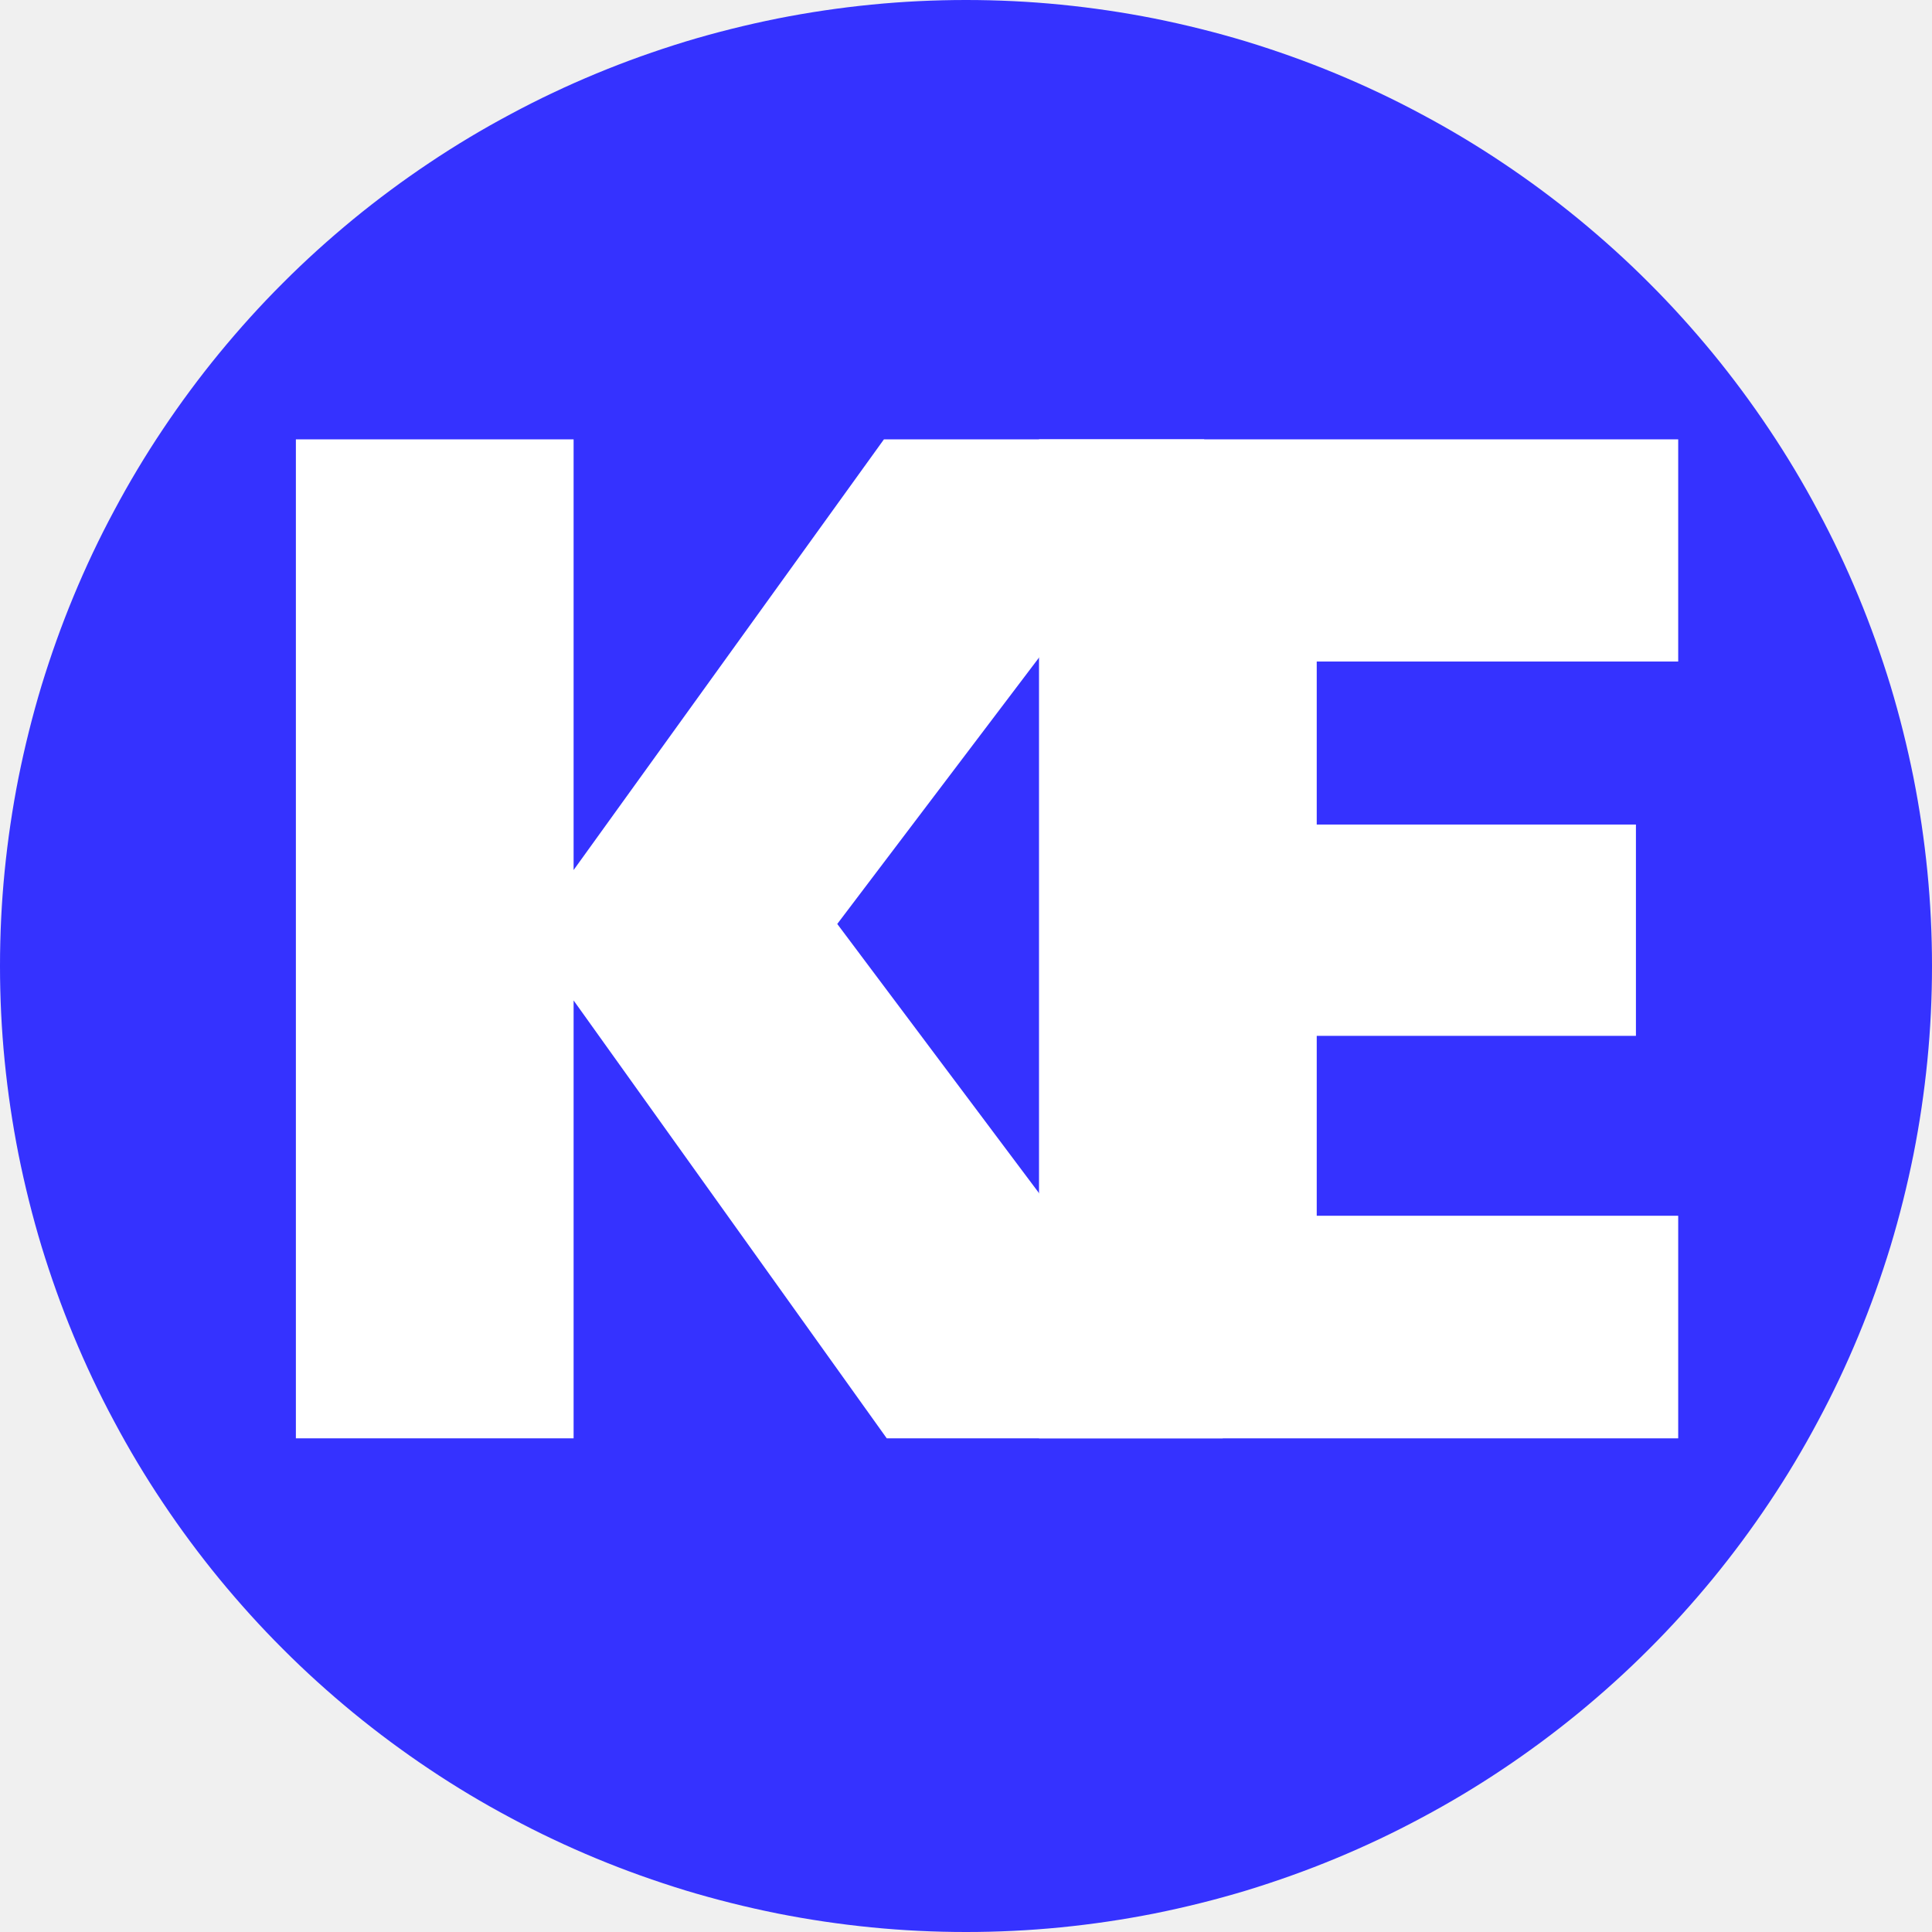
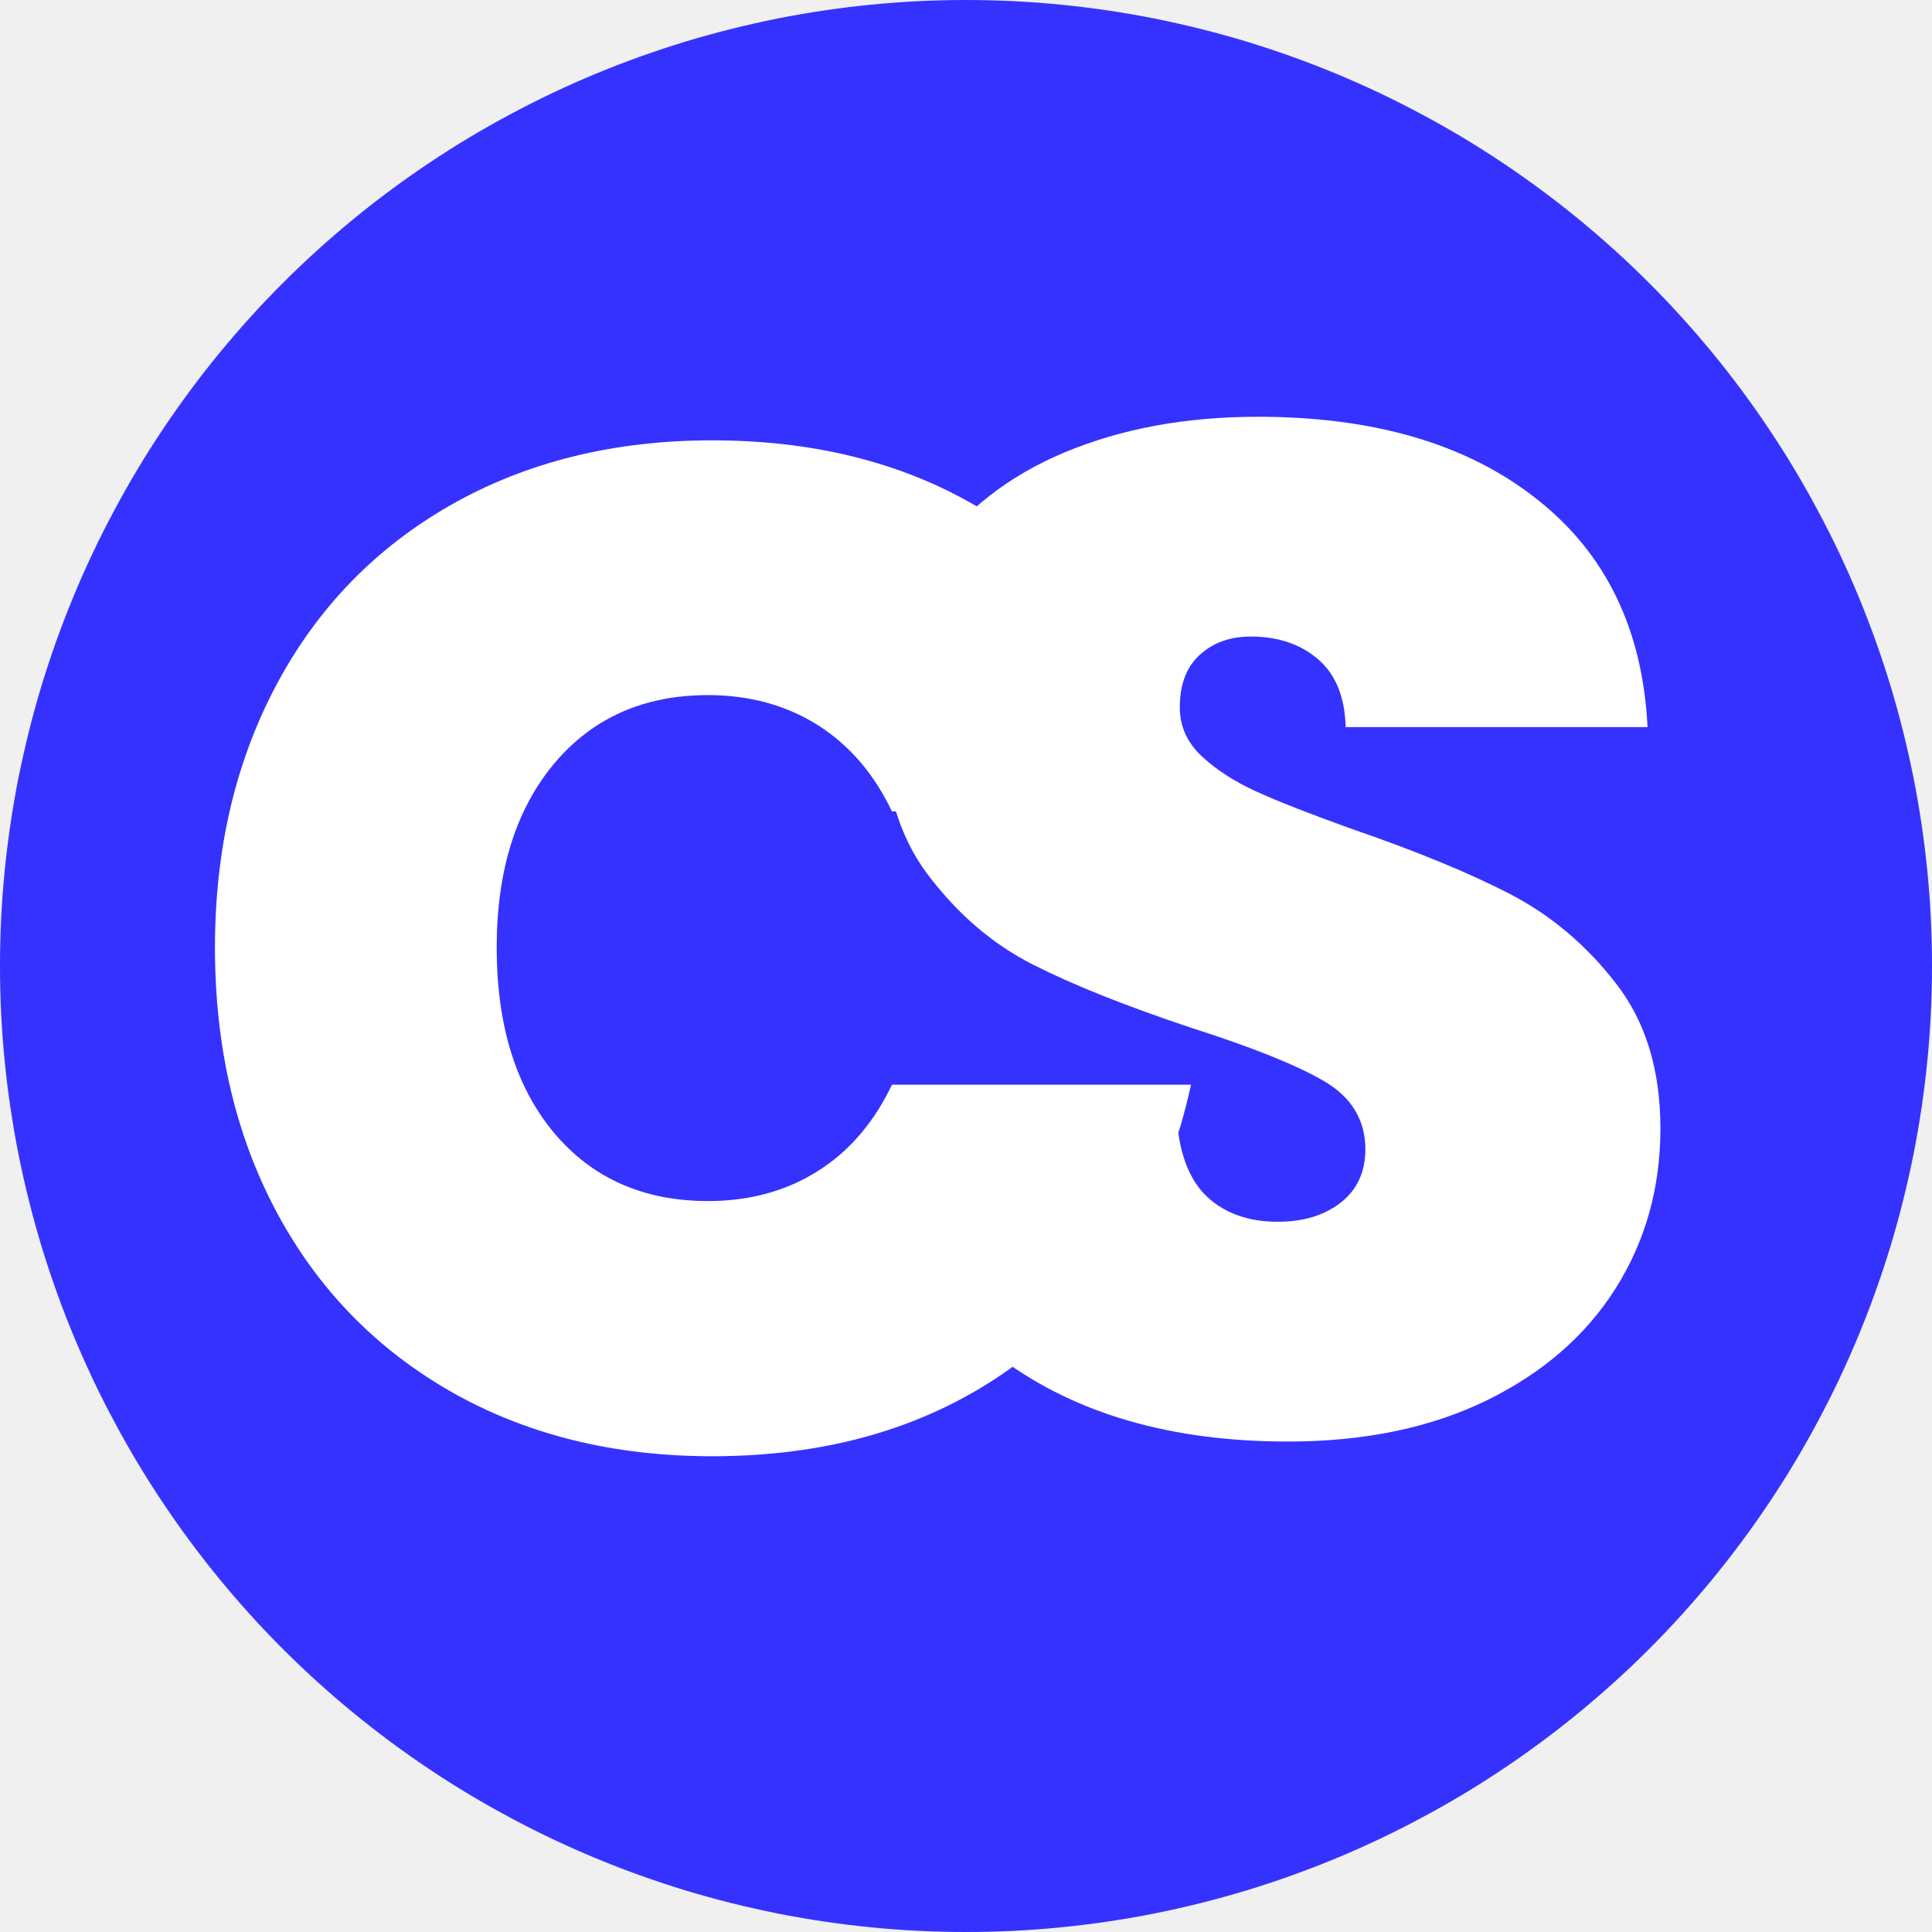
<svg xmlns="http://www.w3.org/2000/svg" width="100" zoomAndPan="magnify" viewBox="0 0 75 75" height="100" preserveAspectRatio="xMidYMid meet" version="1.0">
  <defs>
    <g />
  </defs>
  <path fill="#3532ff" d="M 75 37.5 C 75 38.727 74.941 39.953 74.82 41.176 C 74.699 42.398 74.52 43.609 74.281 44.816 C 74.039 46.02 73.742 47.211 73.387 48.387 C 73.027 49.562 72.617 50.715 72.145 51.852 C 71.676 52.984 71.152 54.094 70.57 55.176 C 69.992 56.262 69.363 57.312 68.68 58.332 C 67.996 59.355 67.266 60.34 66.488 61.289 C 65.707 62.238 64.887 63.148 64.016 64.016 C 63.148 64.887 62.238 65.707 61.289 66.488 C 60.34 67.266 59.355 67.996 58.332 68.68 C 57.312 69.363 56.262 69.992 55.176 70.57 C 54.094 71.152 52.984 71.676 51.852 72.145 C 50.715 72.617 49.562 73.027 48.387 73.387 C 47.211 73.742 46.02 74.039 44.816 74.281 C 43.609 74.52 42.398 74.699 41.176 74.82 C 39.953 74.941 38.727 75 37.5 75 C 36.273 75 35.047 74.941 33.824 74.82 C 32.602 74.699 31.391 74.52 30.184 74.281 C 28.98 74.039 27.789 73.742 26.613 73.387 C 25.438 73.027 24.285 72.617 23.148 72.145 C 22.016 71.676 20.906 71.152 19.824 70.57 C 18.738 69.992 17.688 69.363 16.668 68.68 C 15.645 67.996 14.66 67.266 13.711 66.488 C 12.762 65.707 11.852 64.887 10.984 64.016 C 10.113 63.148 9.293 62.238 8.512 61.289 C 7.734 60.34 7.004 59.355 6.32 58.332 C 5.637 57.312 5.008 56.262 4.43 55.176 C 3.848 54.094 3.324 52.984 2.855 51.852 C 2.383 50.715 1.973 49.562 1.613 48.387 C 1.258 47.211 0.961 46.02 0.719 44.816 C 0.48 43.609 0.301 42.398 0.18 41.176 C 0.059 39.953 0 38.727 0 37.5 C 0 36.273 0.059 35.047 0.18 33.824 C 0.301 32.602 0.48 31.391 0.719 30.184 C 0.961 28.98 1.258 27.789 1.613 26.613 C 1.973 25.438 2.383 24.285 2.855 23.148 C 3.324 22.016 3.848 20.906 4.43 19.824 C 5.008 18.738 5.637 17.688 6.32 16.668 C 7.004 15.645 7.734 14.66 8.512 13.711 C 9.293 12.762 10.113 11.852 10.984 10.984 C 11.852 10.113 12.762 9.293 13.711 8.512 C 14.66 7.734 15.645 7.004 16.668 6.32 C 17.688 5.637 18.738 5.008 19.824 4.43 C 20.906 3.848 22.016 3.324 23.148 2.855 C 24.285 2.383 25.438 1.973 26.613 1.613 C 27.789 1.258 28.98 0.961 30.184 0.719 C 31.391 0.48 32.602 0.301 33.824 0.18 C 35.047 0.059 36.273 0 37.5 0 C 38.727 0 39.953 0.059 41.176 0.18 C 42.398 0.301 43.609 0.48 44.816 0.719 C 46.02 0.961 47.211 1.258 48.387 1.613 C 49.562 1.973 50.715 2.383 51.852 2.855 C 52.984 3.324 54.094 3.848 55.176 4.43 C 56.262 5.008 57.312 5.637 58.332 6.32 C 59.355 7.004 60.34 7.734 61.289 8.512 C 62.238 9.293 63.148 10.113 64.016 10.984 C 64.887 11.852 65.707 12.762 66.488 13.711 C 67.266 14.66 67.996 15.645 68.68 16.668 C 69.363 17.688 69.992 18.738 70.57 19.824 C 71.152 20.906 71.676 22.016 72.145 23.148 C 72.617 24.285 73.027 25.438 73.387 26.613 C 73.742 27.789 74.039 28.98 74.281 30.184 C 74.52 31.391 74.699 32.602 74.82 33.824 C 74.941 35.047 75 36.273 75 37.5 Z M 75 37.5 " fill-opacity="1" fill-rule="nonzero" />
  <g fill="#ffffff" fill-opacity="1">
-     <g transform="translate(8.40814, 55.8366)">
+     <g transform="translate(6.578789, 56.24999)">
      <g>
-         <path d="M 26.016 0 L 13.859 -17 L 13.859 0 L 3.078 0 L 3.078 -38.781 L 13.859 -38.781 L 13.859 -22.062 L 25.906 -38.781 L 38.344 -38.781 L 24.094 -19.969 L 39.062 0 Z M 26.016 0 " />
+         <path d="M 1.766 -19.469 C 1.766 -23.281 2.562 -26.68 4.156 -29.672 C 5.75 -32.66 8.008 -34.988 10.938 -36.656 C 13.875 -38.32 17.25 -39.156 21.062 -39.156 C 25.906 -39.156 29.973 -37.863 33.266 -35.281 C 36.566 -32.695 38.695 -29.188 39.656 -24.75 L 28.047 -24.75 C 27.348 -26.219 26.383 -27.336 25.156 -28.109 C 23.926 -28.879 22.508 -29.266 20.906 -29.266 C 18.406 -29.266 16.41 -28.375 14.922 -26.594 C 13.441 -24.812 12.703 -22.438 12.703 -19.469 C 12.703 -16.457 13.441 -14.062 14.922 -12.281 C 16.41 -10.508 18.406 -9.625 20.906 -9.625 C 22.508 -9.625 23.926 -10.008 25.156 -10.781 C 26.383 -11.551 27.348 -12.672 28.047 -14.141 L 39.656 -14.141 C 38.695 -9.703 36.566 -6.188 33.266 -3.594 C 29.973 -1.008 25.906 0.281 21.062 0.281 C 17.25 0.281 13.875 -0.551 10.938 -2.219 C 8.008 -3.895 5.75 -6.223 4.156 -9.203 C 2.562 -12.191 1.766 -15.613 1.766 -19.469 Z M 1.766 -19.469 " />
      </g>
    </g>
  </g>
  <g fill="#ffffff" fill-opacity="1">
-     <g transform="translate(37.25648, 55.8366)">
+     <g transform="translate(32.26915, 55.56958)">
      <g>
-         <path d="M 13.859 -30.156 L 13.859 -23.828 L 26.25 -23.828 L 26.25 -15.625 L 13.859 -15.625 L 13.859 -8.641 L 27.891 -8.641 L 27.891 0 L 3.078 0 L 3.078 -38.781 L 27.891 -38.781 L 27.891 -30.156 Z M 13.859 -30.156 " />
+         <path d="M 17.719 0.391 C 13.207 0.391 9.5 -0.68 6.594 -2.828 C 3.695 -4.973 2.141 -8.047 1.922 -12.047 L 13.422 -12.047 C 13.535 -10.691 13.938 -9.703 14.625 -9.078 C 15.32 -8.453 16.223 -8.141 17.328 -8.141 C 18.316 -8.141 19.129 -8.383 19.766 -8.875 C 20.41 -9.375 20.734 -10.066 20.734 -10.953 C 20.734 -12.086 20.203 -12.969 19.141 -13.594 C 18.078 -14.219 16.352 -14.91 13.969 -15.672 C 11.438 -16.516 9.391 -17.332 7.828 -18.125 C 6.273 -18.914 4.922 -20.07 3.766 -21.594 C 2.609 -23.113 2.031 -25.102 2.031 -27.562 C 2.031 -30.051 2.656 -32.188 3.906 -33.969 C 5.156 -35.75 6.879 -37.098 9.078 -38.016 C 11.273 -38.93 13.77 -39.391 16.562 -39.391 C 21.07 -39.391 24.672 -38.332 27.359 -36.219 C 30.055 -34.113 31.5 -31.156 31.688 -27.344 L 19.969 -27.344 C 19.938 -28.52 19.578 -29.398 18.891 -29.984 C 18.211 -30.566 17.344 -30.859 16.281 -30.859 C 15.477 -30.859 14.816 -30.617 14.297 -30.141 C 13.785 -29.672 13.531 -28.992 13.531 -28.109 C 13.531 -27.379 13.812 -26.75 14.375 -26.219 C 14.945 -25.688 15.656 -25.227 16.5 -24.844 C 17.344 -24.457 18.594 -23.969 20.25 -23.375 C 22.707 -22.531 24.734 -21.695 26.328 -20.875 C 27.922 -20.051 29.297 -18.895 30.453 -17.406 C 31.609 -15.926 32.188 -14.047 32.188 -11.766 C 32.188 -9.461 31.609 -7.395 30.453 -5.562 C 29.297 -3.727 27.625 -2.273 25.438 -1.203 C 23.258 -0.141 20.688 0.391 17.719 0.391 Z M 17.719 0.391 " />
      </g>
    </g>
  </g>
</svg>
